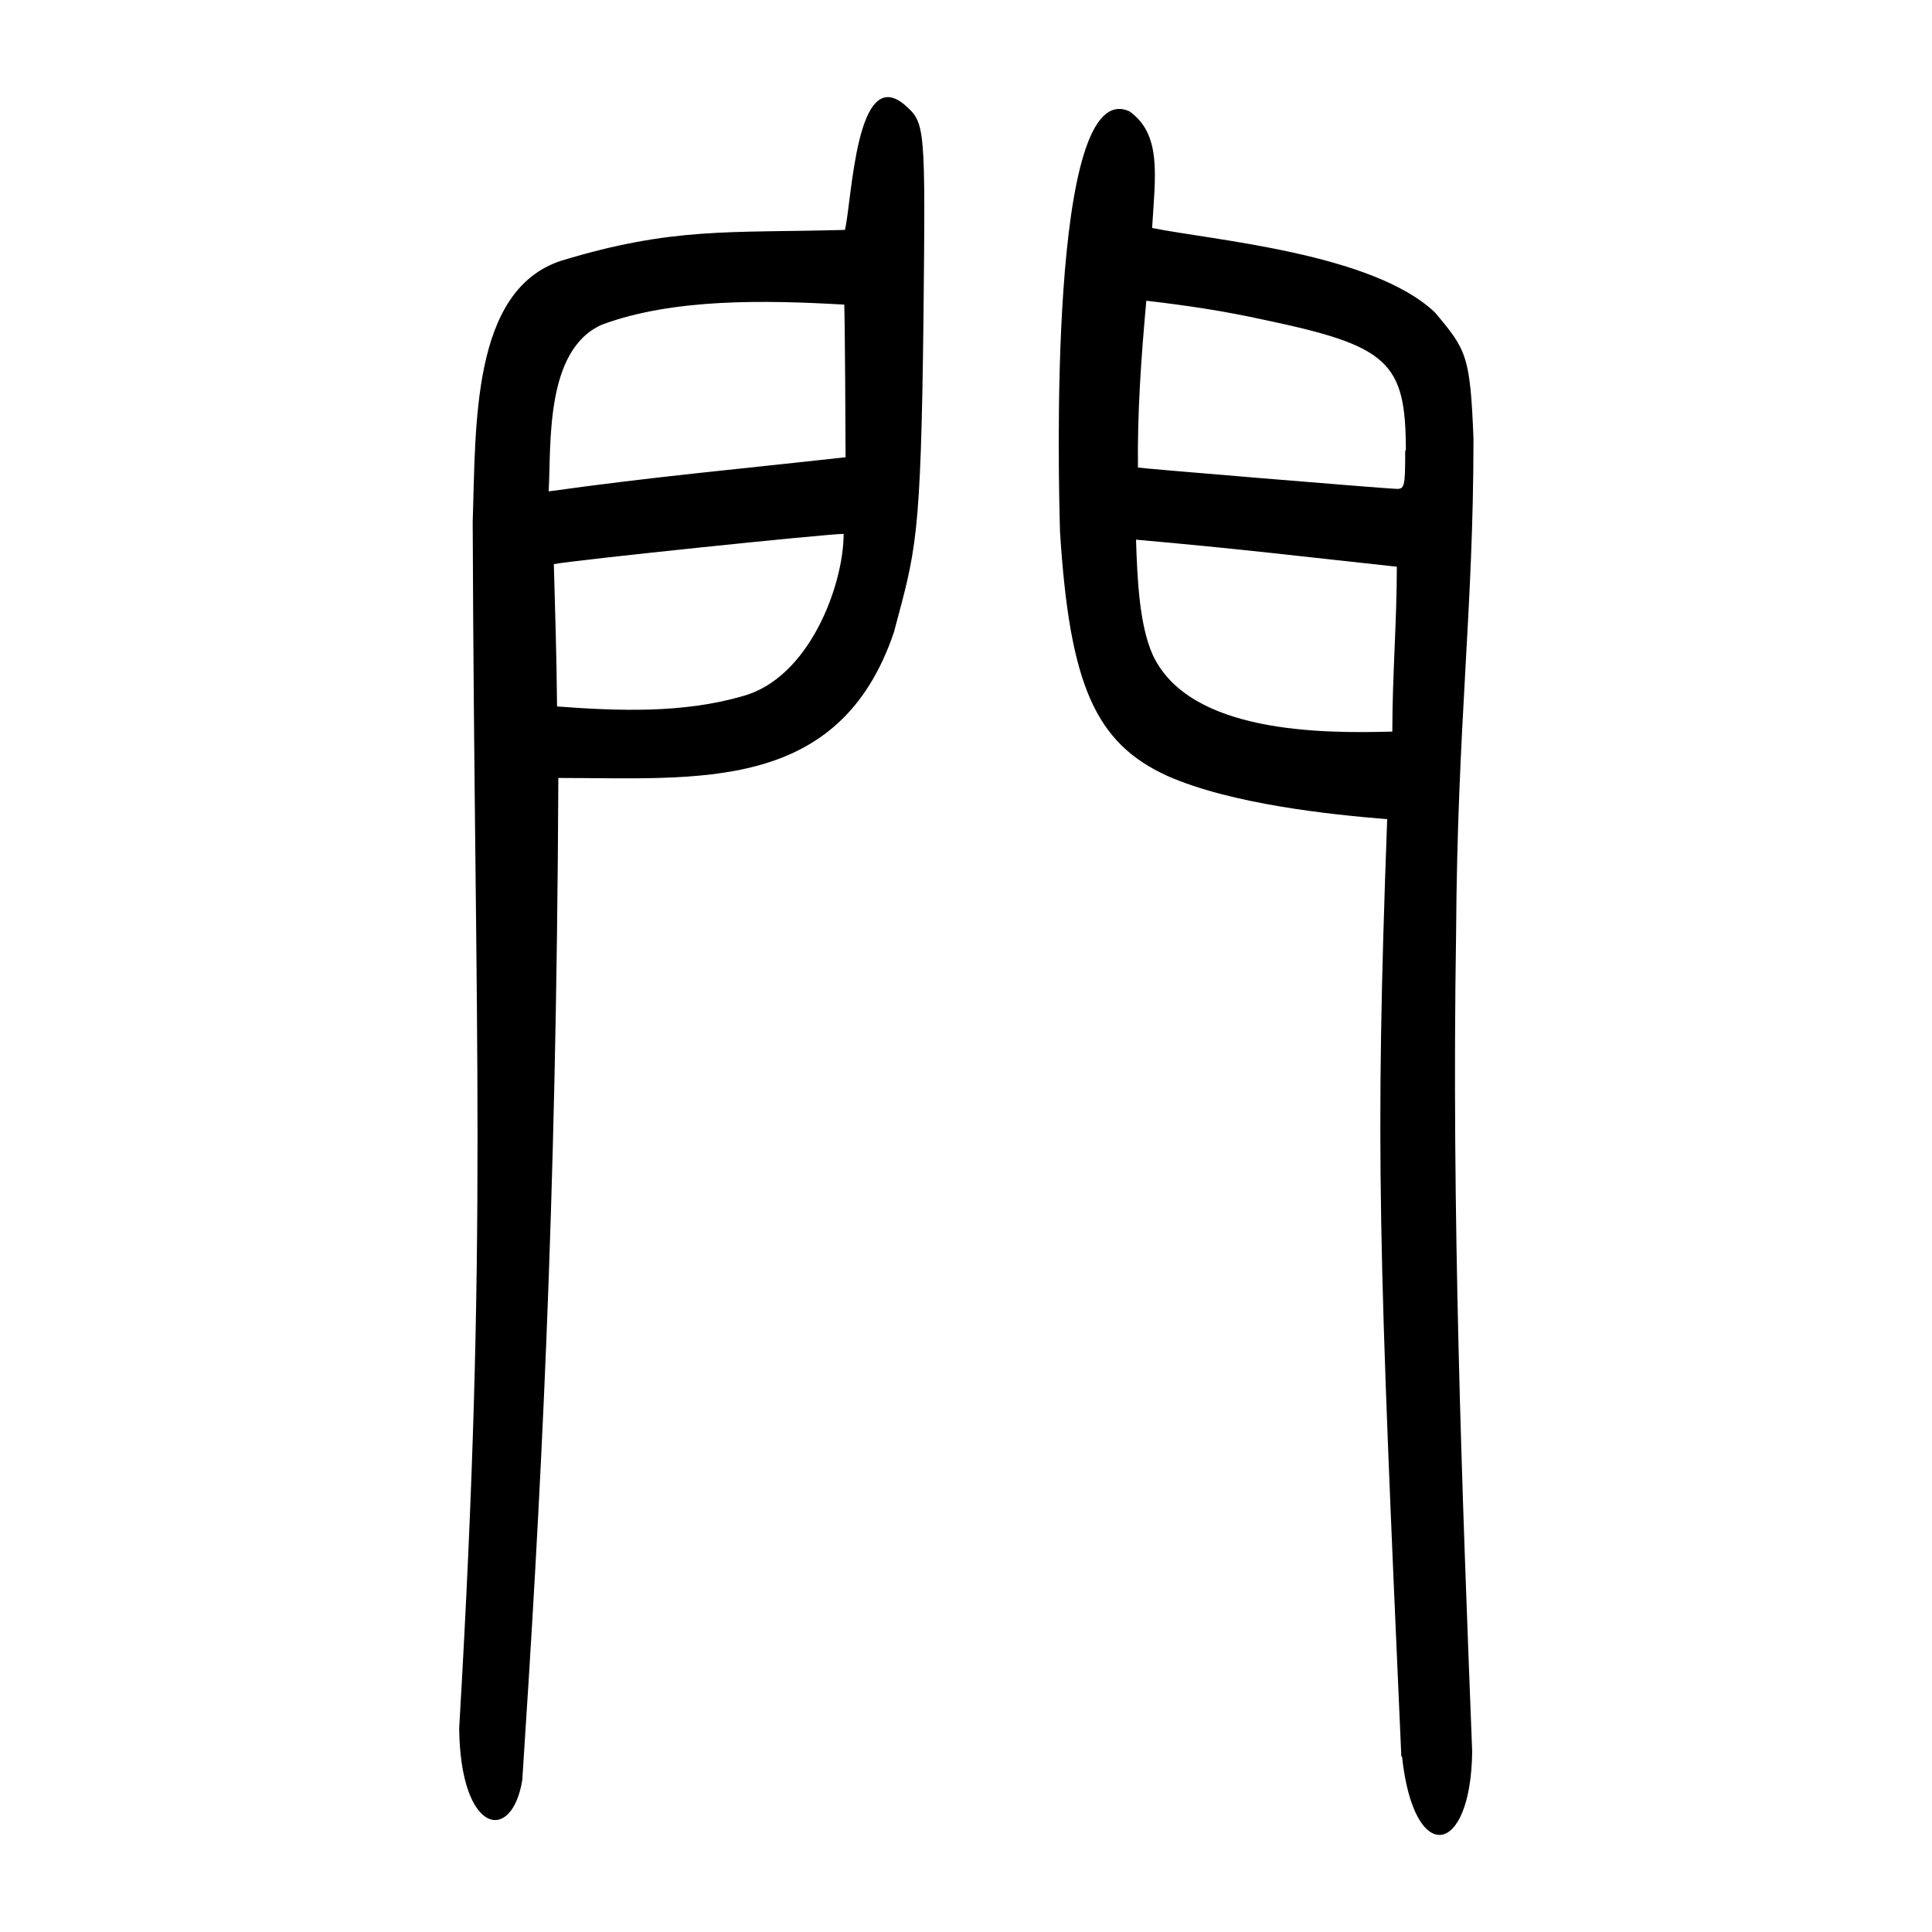
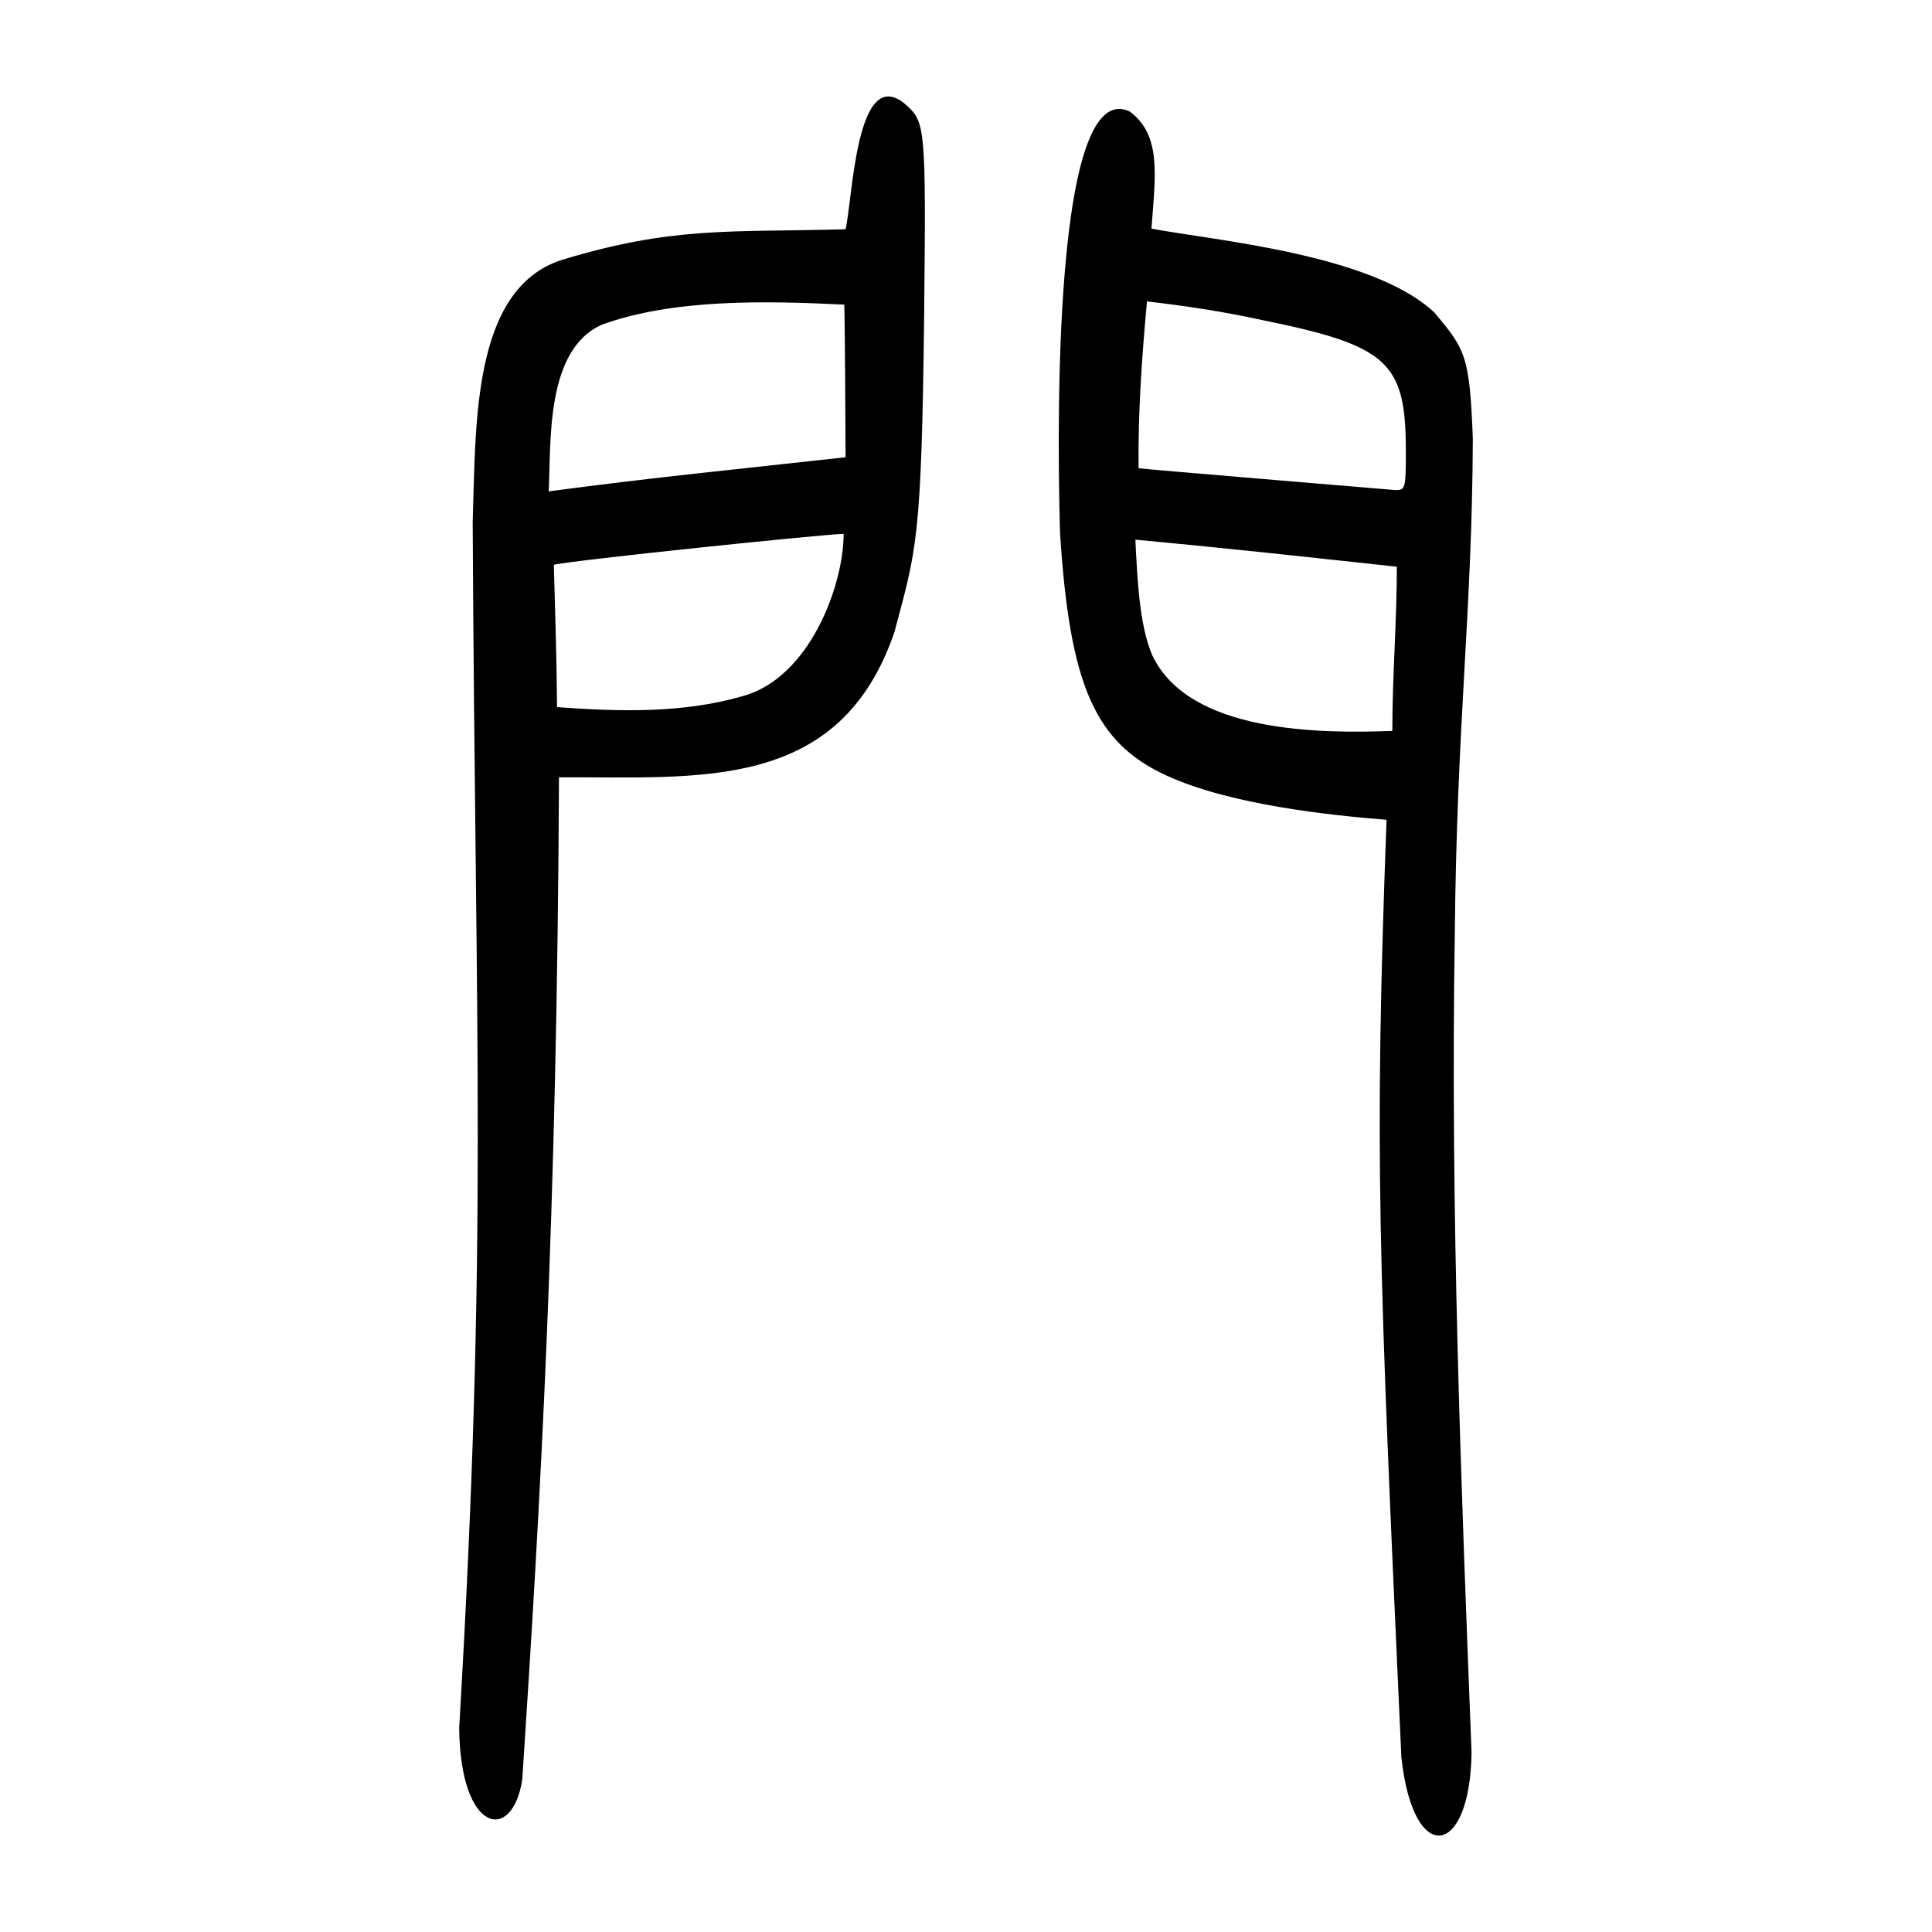
<svg xmlns="http://www.w3.org/2000/svg" viewBox="0 0 300 300" fill="currentColor">
-   <path d="m 217.6,272.8 c -3.5,-78.9 -4.1,-93.7 -2.2,-145.6 -8.7,-0.7 -24.1,-2.3 -34.1,-6.7 -11.2,-5.1 -15.2,-14.1 -16.7,-37.9 -0.2,-7.2 -2,-71.2 10.8,-65.3 5,3.6 4,9.9 3.5,18.1 9.4,1.9 34.2,3.9 43.9,13.1 4.9,5.8 5.5,6.7 6,19.6 0,26.9 -2.5,44 -2.7,77 -0.7,43.3 0.9,85.8 2.5,126.9 -0.2,16.4 -9.1,17.8 -10.9,0.7 z M 216.2,113.5 c 0,-8.5 0.7,-17 0.7,-25.5 -13.9,-1.5 -24.6,-2.8 -40.5,-4.2 0.2,6.1 0.5,13.2 2.6,17.9 5.7,12.2 26.3,12.2 37.2,11.9 z m 2.1,-43.5 c 0,-13.9 -2.7,-16.3 -22.3,-20.4 -5.9,-1.3 -11.9,-2.2 -18,-2.9 -0.8,8.8 -1.4,17.3 -1.3,25.9 0.1,0.1 37.6,3.2 39.9,3.3 1.5,0.1 1.6,-0.1 1.6,-6 z M 71.3,268.4 c 4.5,-77 2.4,-104.7 2.1,-187.3 0.5,-15.2 -0.2,-36 13.7,-40.6 17.4,-5.3 26.1,-4.3 44.1,-4.8 1.1,-4.5 1.7,-25.9 9.3,-19.4 3.2,2.8 3.2,3.2 2.9,32.9 -0.4,35 -1.2,36.2 -4.6,49 -8.5,25 -30.4,22.6 -52.1,22.6 -0.3,68 -2.8,113 -5.6,155.6 -1.6,9.9 -9.6,8.5 -9.8,-8 z M 115.3,108.1 c 10.4,-2.8 15.7,-17.3 15.7,-25.2 -2.6,0 -42.1,4.1 -45,4.7 0.2,8 0.4,12.5 0.5,22.1 9.5,0.7 19.5,1.1 28.8,-1.6 z m 16,-37.1 c 0,-3.4 -0.1,-20.7 -0.2,-23.7 -12.3,-0.7 -26.5,-1 -37.6,3.1 -8.9,3.9 -7.9,18.5 -8.3,25.9 16.5,-2.3 29,-3.4 46.1,-5.3 z" />
+   <path d="m217.6,272.8c-3.6-78.9-4.2-93.7-2.3-145.5-8.7-.7-24.1-2.3-34-6.8-11.3-5.1-15.2-14.1-16.7-37.8-.2-7.3-2-71.3,10.8-65.4,5,3.7,4,9.9,3.4,18.2,9.4,1.8,34.2,3.9,43.9,13,4.9,5.8,5.5,6.8,6,19.6-.1,26.9-2.5,44.1-2.8,77-.7,43.3,1,85.8,2.6,127-.2,16.4-9.1,17.8-10.9,.7zM216.2,113.5c0-8.5,.7-17,.7-25.5-13.9-1.5-24.6-2.7-40.6-4.2,.3,6,.6,13.2,2.6,17.9,5.7,12.2,26.3,12.2,37.3,11.8zm2.1-43.4c0-13.9-2.7-16.4-22.3-20.4-5.9-1.3-11.9-2.2-17.9-2.9-.8,8.8-1.4,17.3-1.3,25.9,.1,.1,37.6,3.2,39.9,3.4,1.5,0,1.6-.2,1.6-6zM71.3,268.4c4.5-77.1,2.5-104.8,2.1-187.4,.5-15.2-.1-36,13.7-40.6,17.4-5.3,26.1-4.3,44.2-4.8,1.1-4.5,1.6-25.9,9.3-19.4,3.1,2.8,3.2,3.2,2.9,32.9-.4,35-1.2,36.2-4.6,49-8.5,25-30.4,22.5-52.1,22.6-.3,68-2.9,112.9-5.7,155.6-1.5,9.9-9.6,8.5-9.8-7.9zM115.3,108.1c10.4-2.8,15.7-17.2,15.7-25.2-2.6,0-42.2,4.1-45,4.8,.2,7.9,.4,12.4,.5,22.1,9.5,.7,19.5,1,28.8-1.7zm16-37.1c0-3.3-.1-20.7-.2-23.7-12.4-.6-26.5-.9-37.6,3.1-8.9,3.9-7.9,18.5-8.3,25.9,16.5-2.2,29-3.4,46.1-5.3z" />
</svg>
